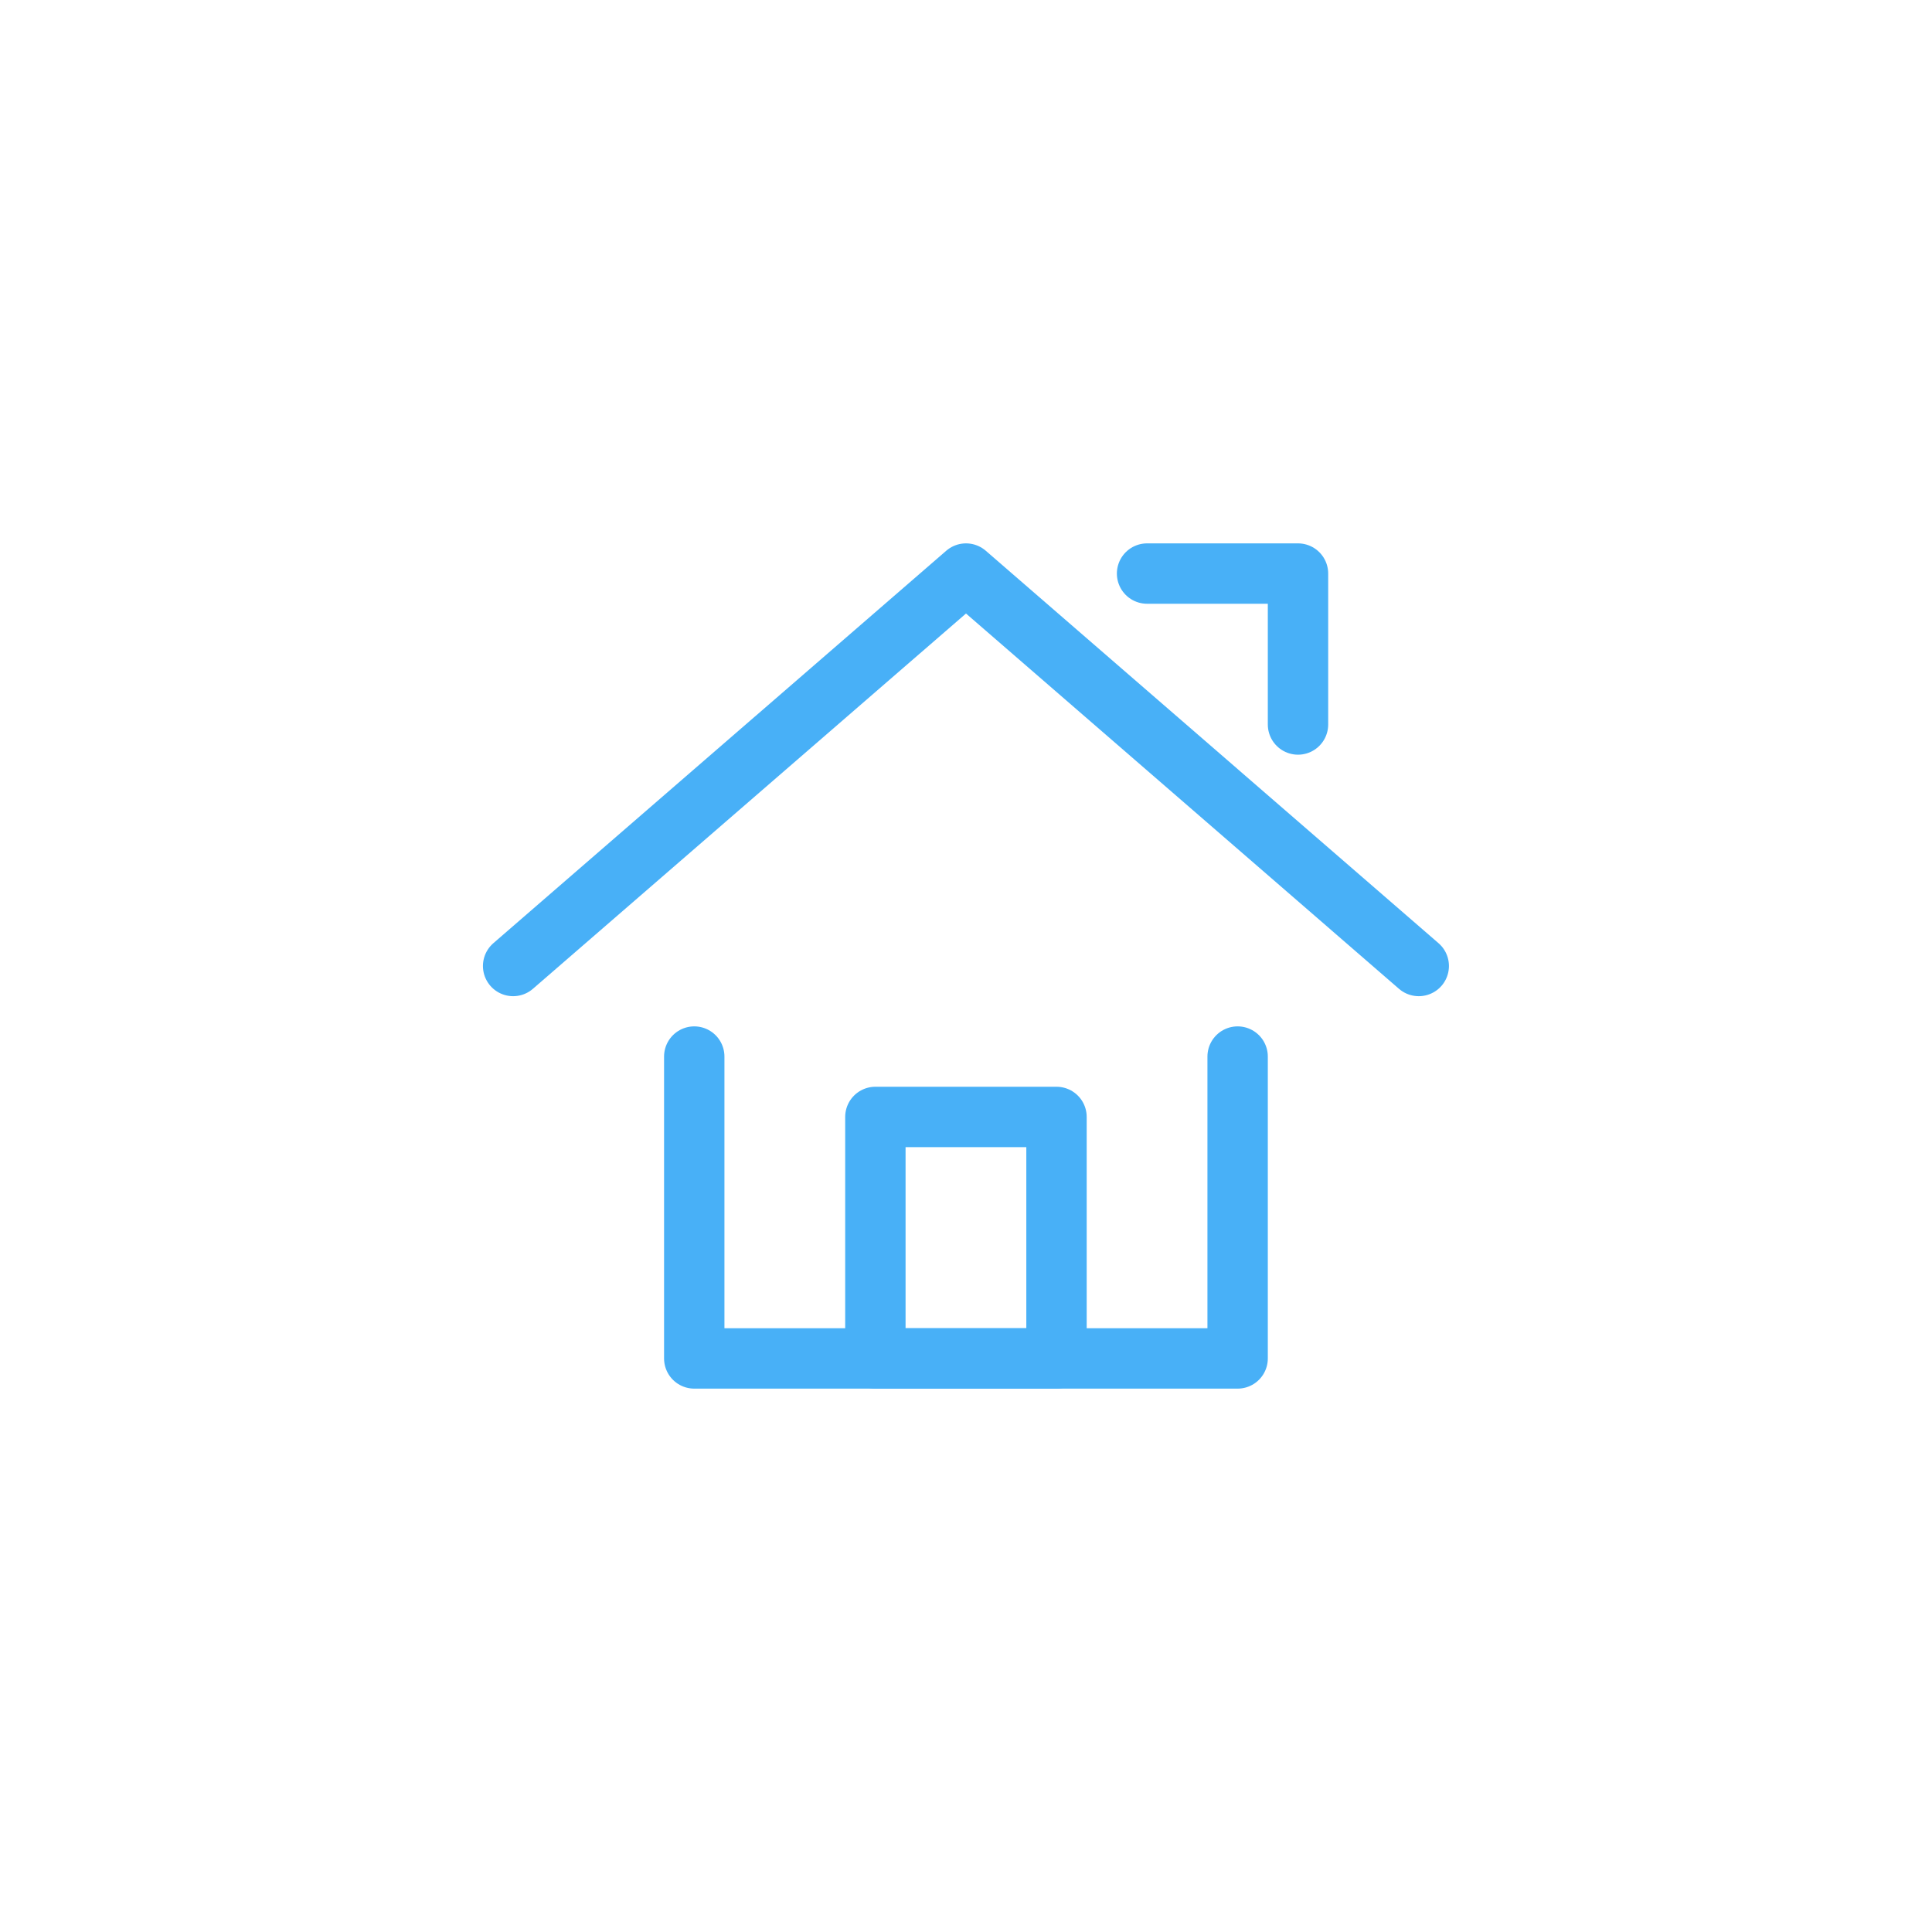
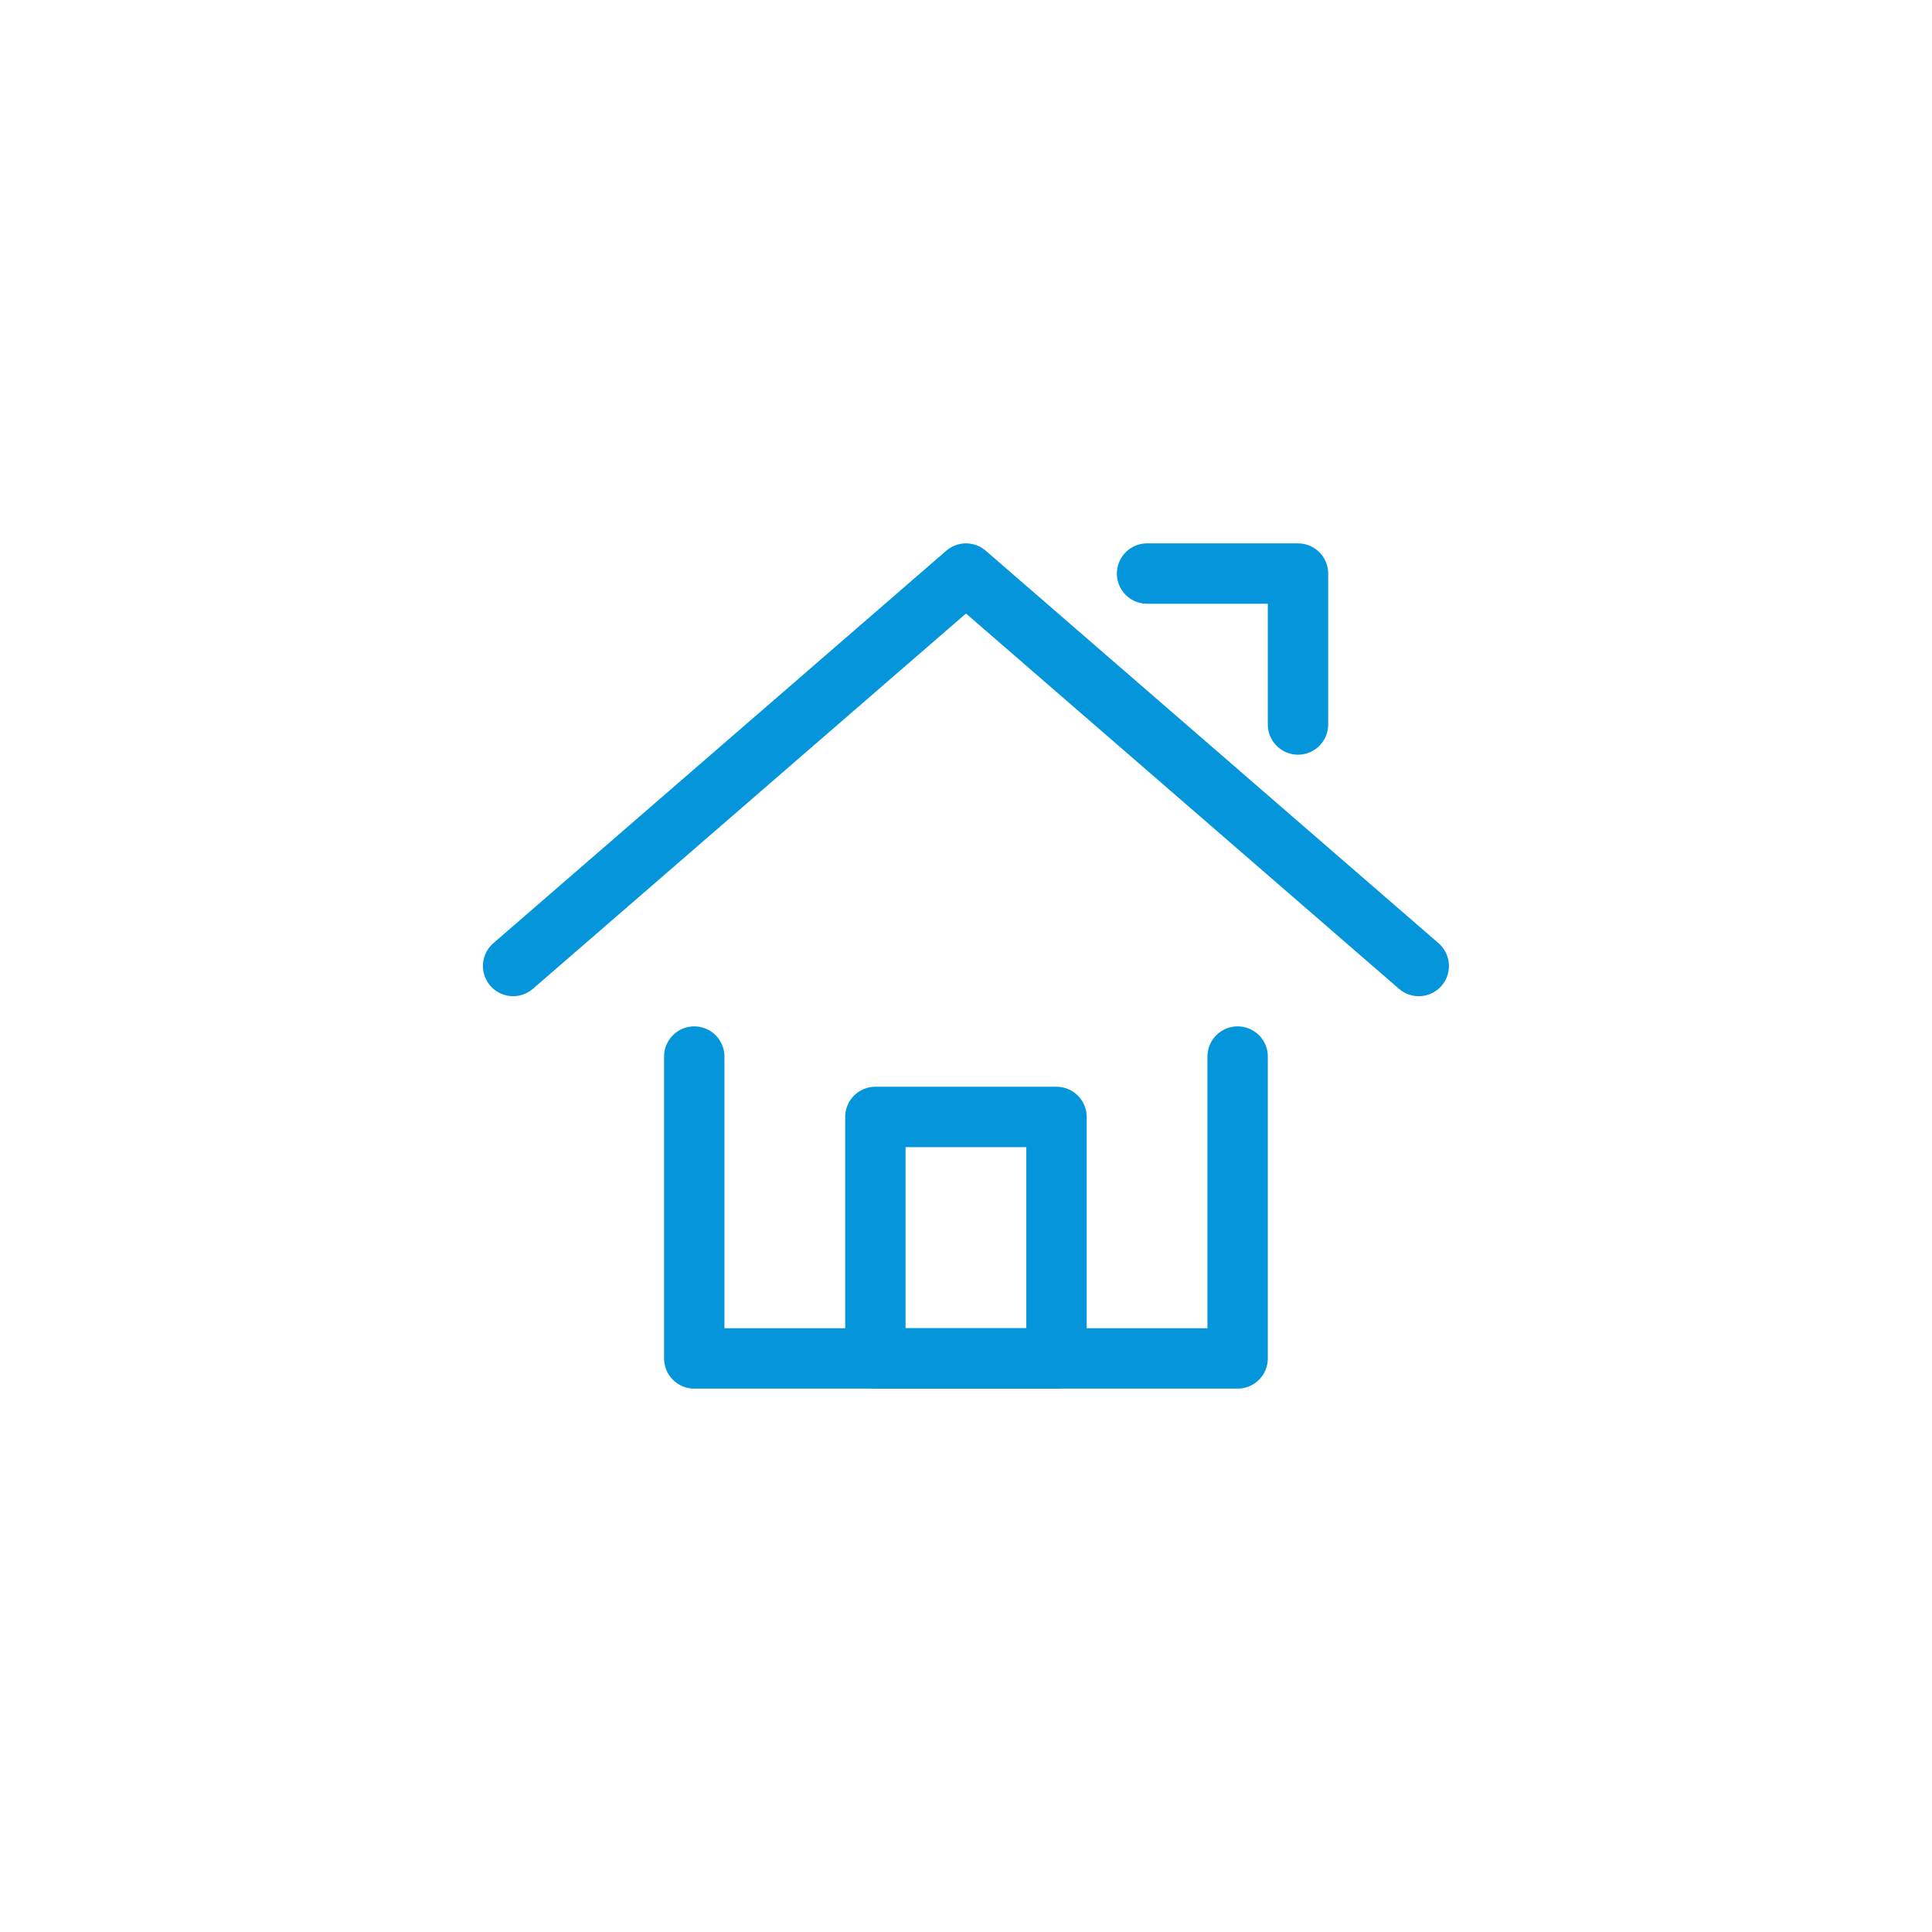
- <svg xmlns="http://www.w3.org/2000/svg" width="32px" height="32px" viewBox="0 0 32 32" version="1.1">
+ <svg xmlns="http://www.w3.org/2000/svg" width="34px" height="34px" viewBox="0 0 32 32" version="1.1">
  <defs />
  <g id="Symbols" stroke="none" stroke-width="1" fill="none" fill-rule="evenodd" stroke-linecap="round" stroke-linejoin="round">
-     <g id="sprintr" stroke="#48B0F7">
+     <g id="sprintr" stroke="#0595DB">
      <g id="Group-228" transform="translate(8, 9)">
        <polyline id="Stroke-5185" points="3.499 8.5 3.499 13.5 12.499 13.5 12.499 8.5" />
        <polyline id="Stroke-5186" points="0.499 7 8 0.5 15.499 7" />
        <polyline id="Stroke-5187" points="10.999 0.5 13.499 0.5 13.499 3" />
        <polygon id="Stroke-5191" points="6.499 13.5 9.499 13.5 9.499 9.5 6.499 9.5" />
      </g>
    </g>
  </g>
</svg>
